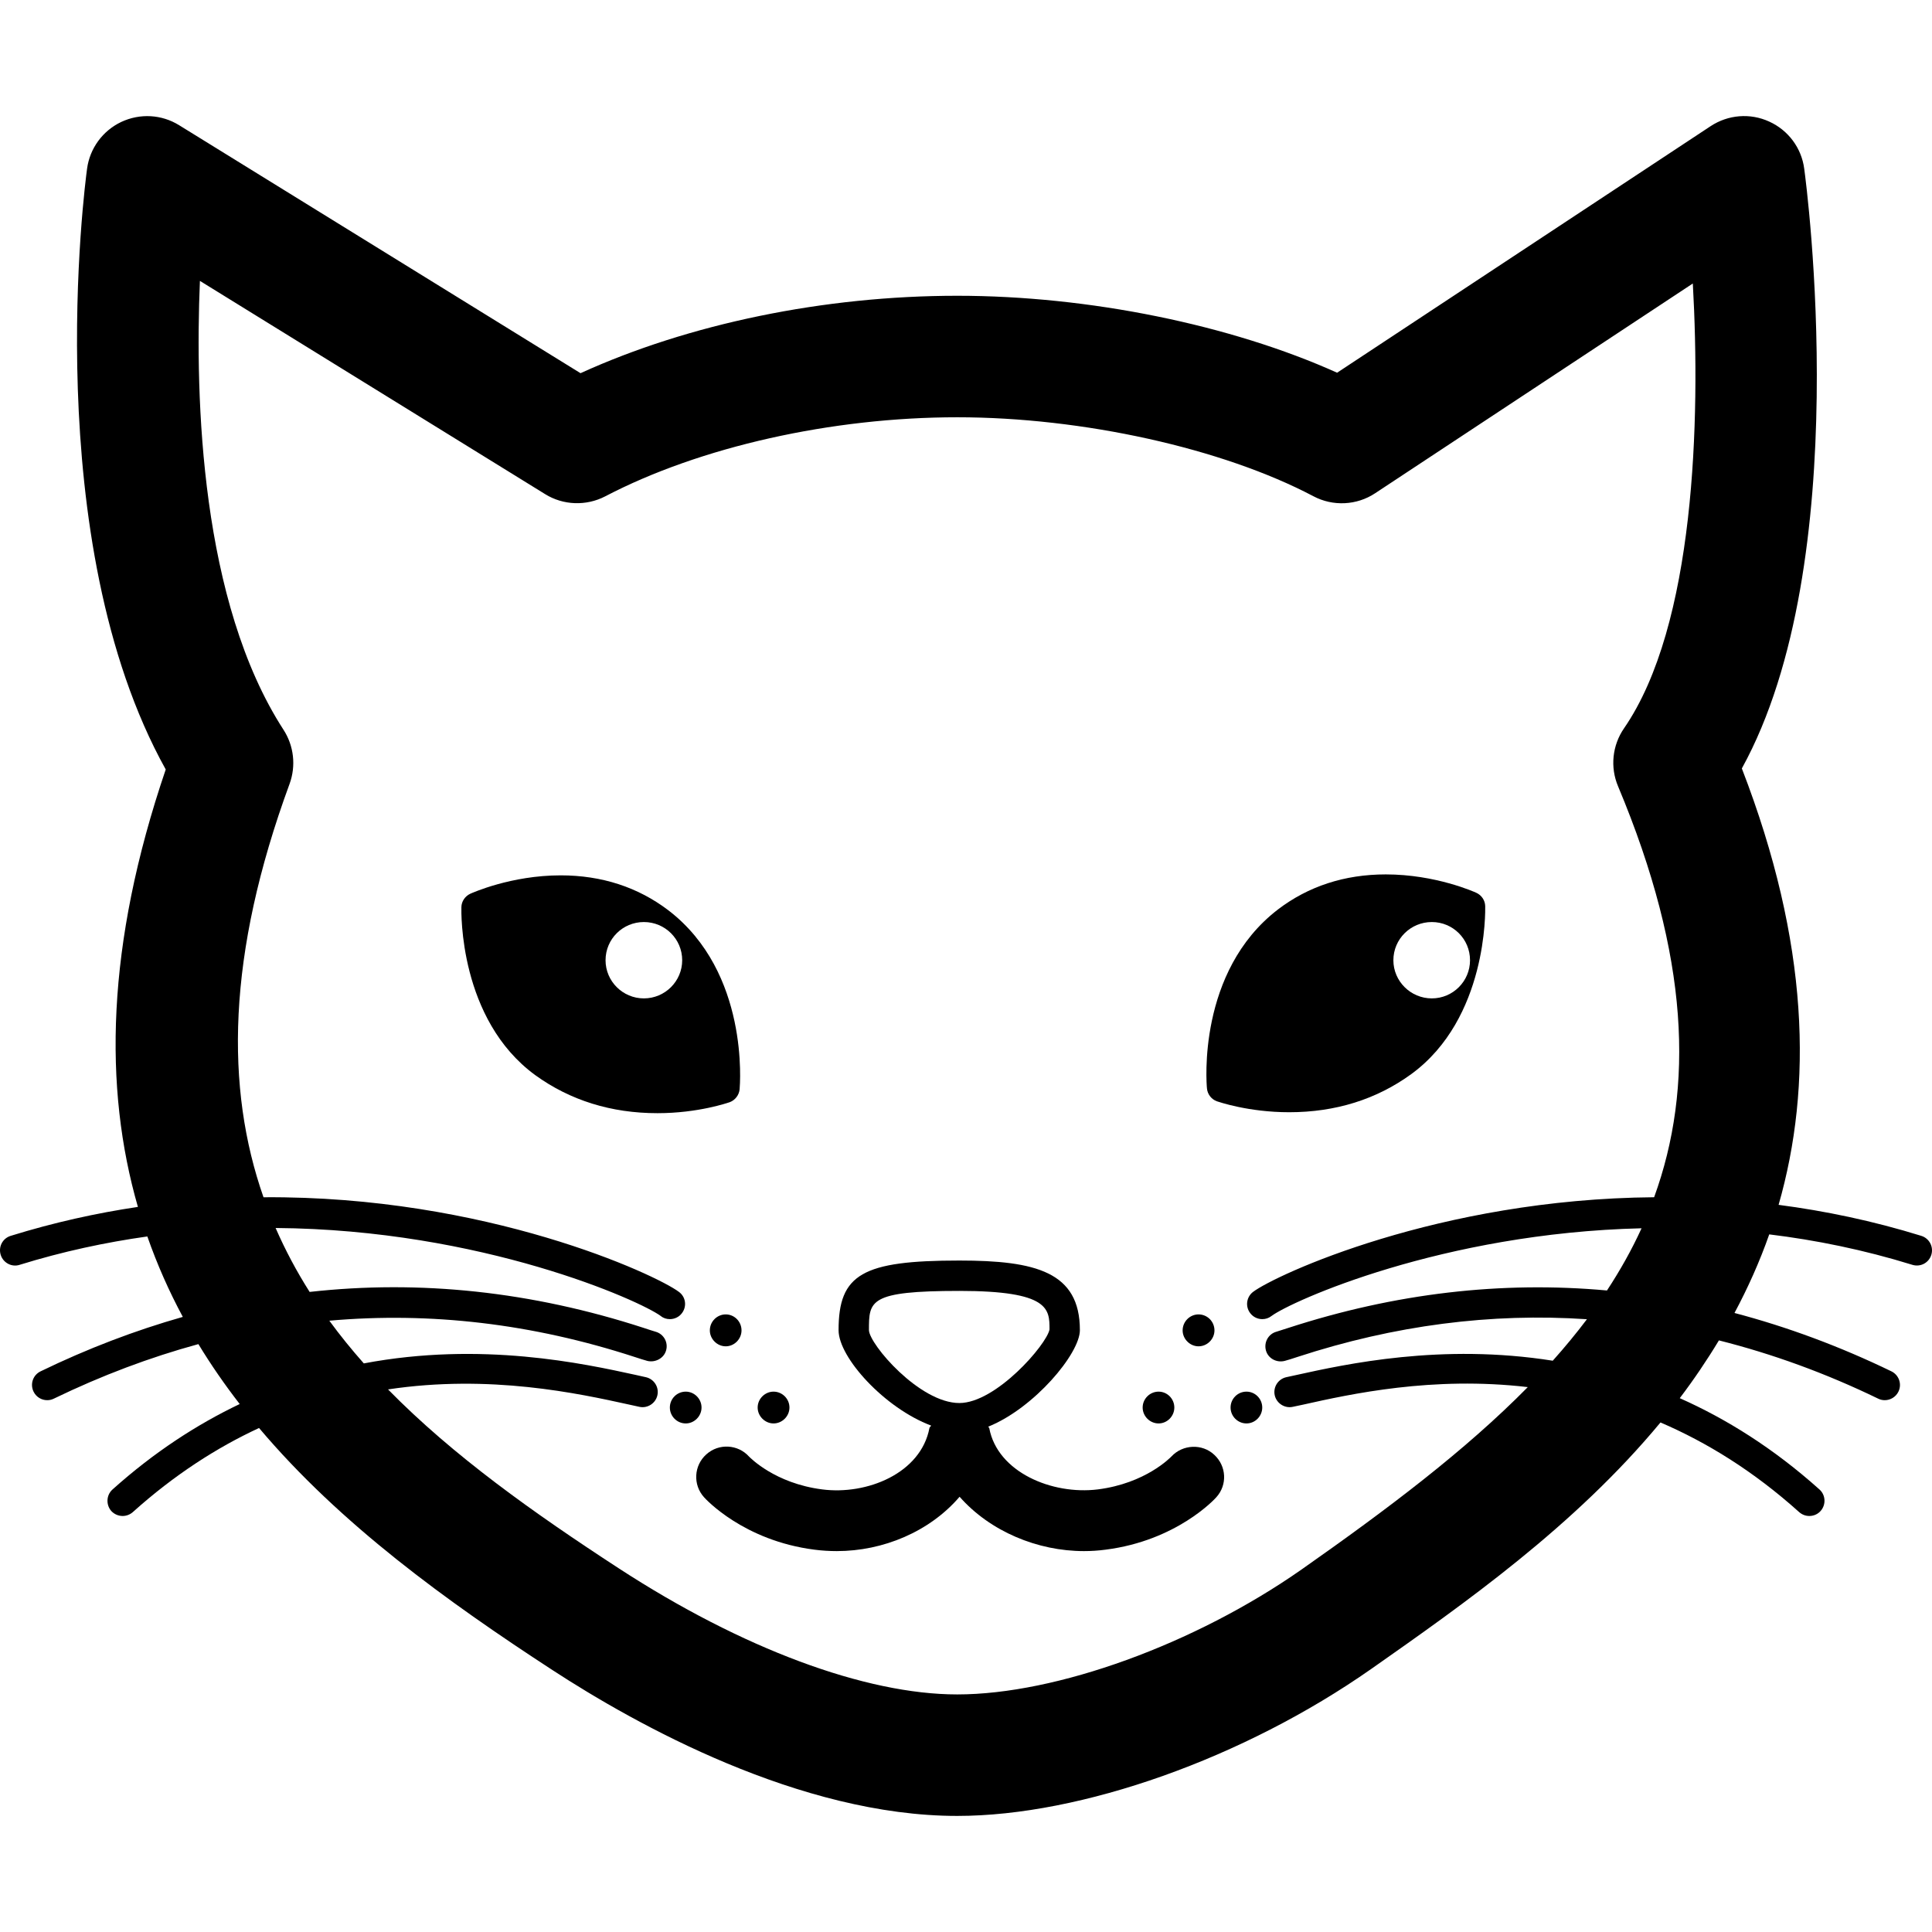
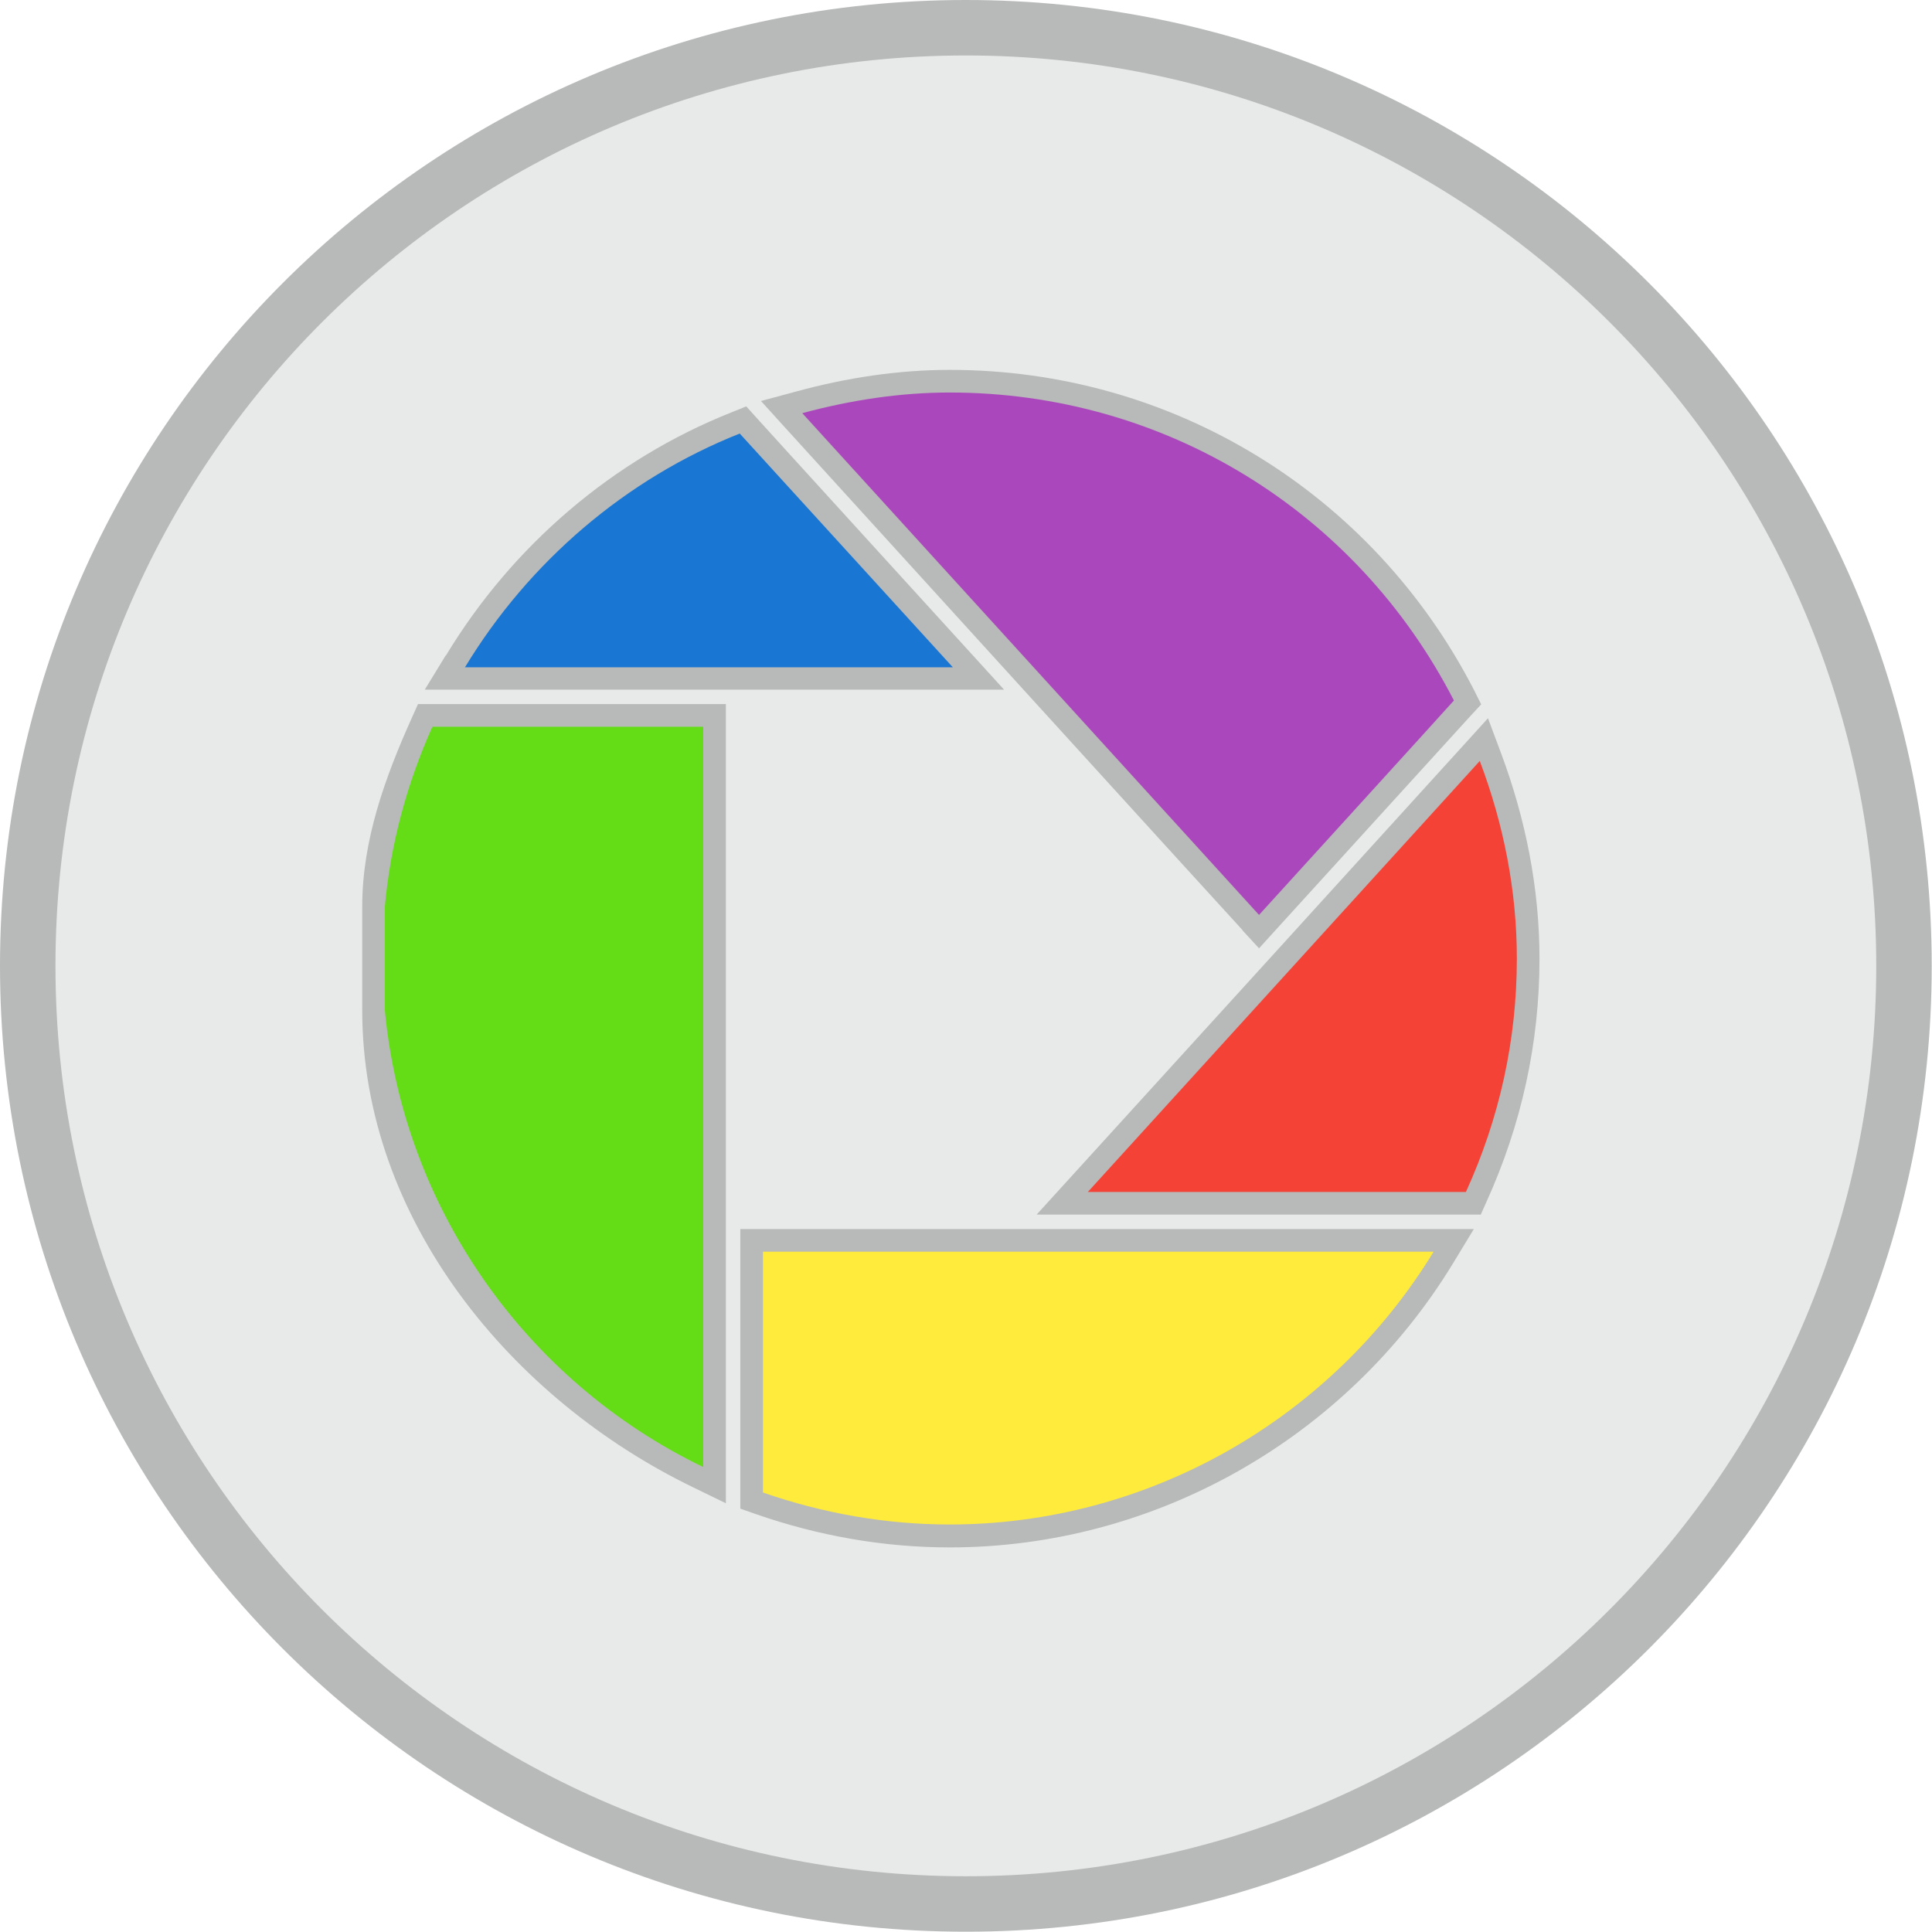
- <svg xmlns="http://www.w3.org/2000/svg" version="1.1" id="Capa_1" x="0px" y="0px" width="890.98px" height="890.98px" viewBox="0 0 890.98 890.98" style="enable-background:new 0 0 890.98 890.98;" xml:space="preserve">
-   <g>
-     <g>
-       <path d="M540.252,671.663c-0.491,0.486-11.929,12.413-33.964,15.204c-21.066,2.626-46.305-7.934-50.079-28.288    c-0.097-0.272-0.424-0.383-0.424-0.656c21.216-8.59,42.227-33.704,42.227-44.483c0-26.865-20.341-32.117-55.587-32.117    c-44.744,0-55.7,6.292-55.7,32.117c0,12.693,21.339,36.003,42.678,43.992c-0.164,0.437-0.656,0.655-0.766,1.094    c-3.939,20.956-28.89,31.023-49.463,28.343c-21.886-2.791-33.268-14.718-33.705-15.102c-5.144-5.745-14.007-6.238-19.752-1.039    c-5.745,5.144-6.238,14.007-1.04,19.752c0.711,0.819,18.273,20.025,50.939,24.185c3.393,0.438,6.84,0.656,10.286,0.656    c21.395,0,42.843-8.973,56.632-25.061c14.127,16.032,36.013,25.061,57.352,25.061c3.379,0,6.676-0.219,9.958-0.656    c32.761-4.158,50.394-23.364,51.091-24.185c5.157-5.684,4.706-14.391-0.971-19.588    C554.436,665.693,545.464,666.076,540.252,671.663z M442.423,647.034c-18.33,0-41.474-27.029-41.693-33.596    c0-13.562,0-18.11,41.693-18.11c41.582,0,41.582,8.372,41.582,17.782C482.705,620.06,459.342,647.034,442.423,647.034z" />
-       <path d="M552.727,620.88c4.049,0,7.347-3.393,7.347-7.331c0-4.104-3.298-7.387-7.347-7.387c-3.979,0-7.332,3.282-7.332,7.387    C545.395,617.487,548.747,620.88,552.727,620.88z" />
-       <path d="M534.303,656.446c3.979,0,7.263-3.339,7.263-7.333c0-4.049-3.281-7.332-7.263-7.332c-3.995,0-7.347,3.283-7.347,7.332    C526.956,653.107,530.307,656.446,534.303,656.446z" />
-       <path d="M567.501,649.113c0,3.994,3.296,7.333,7.331,7.333c3.994,0,7.276-3.339,7.276-7.333c0-4.049-3.283-7.332-7.276-7.332    C570.797,641.781,567.501,645.064,567.501,649.113z" />
-       <path d="M334.688,606.162c-3.994,0-7.332,3.282-7.332,7.387c0,3.938,3.338,7.331,7.332,7.331c3.995,0,7.277-3.393,7.277-7.331    C341.966,609.444,338.683,606.162,334.688,606.162z" />
-       <path d="M323.526,649.113c0-4.049-3.338-7.332-7.276-7.332c-4.049,0-7.332,3.283-7.332,7.332c0,3.994,3.283,7.333,7.332,7.333    C320.188,656.446,323.526,653.107,323.526,649.113z" />
-       <path d="M356.739,656.446c3.994,0,7.332-3.339,7.332-7.333c0-4.049-3.338-7.332-7.332-7.332c-3.938,0-7.332,3.283-7.332,7.332    C349.407,653.107,352.799,656.446,356.739,656.446z" />
-       <path d="M341.09,502.366c0.164-2.188,4.487-53.84-32.72-82.457c-14.062-10.752-30.859-16.223-49.791-16.223    c-22.981,0-40.927,8.159-41.694,8.48c-2.407,1.122-4.049,3.501-4.103,6.156c-0.055,2.106-1.149,51.761,34.033,77.478    c16.086,11.654,35.072,17.563,56.357,17.563h0.054c18.877,0,32.61-4.87,33.212-5.034    C339.011,507.399,340.816,505.047,341.09,502.366z M296.934,460.428c-9.739,0-17.673-7.906-17.673-17.592    c0-9.794,7.934-17.619,17.673-17.619c9.74,0,17.673,7.825,17.673,17.619C314.608,452.521,306.674,460.428,296.934,460.428z" />
-       <path d="M680.83,411.729c-0.726-0.328-18.714-8.48-41.747-8.48c-18.987,0-35.744,5.473-49.807,16.224    c-37.191,28.615-32.884,80.268-32.665,82.455c0.233,2.683,2.025,5.035,4.61,5.966c0.588,0.164,14.376,5.034,33.308,5.034    c21.34,0,40.271-5.91,56.356-17.619c35.074-25.661,34.089-75.315,34.048-77.396C684.88,415.232,683.278,412.852,680.83,411.729z     M660.311,460.428c-9.752,0-17.727-7.906-17.727-17.592c0-9.794,7.975-17.619,17.727-17.619c9.74,0,17.619,7.825,17.619,17.619    C677.93,452.521,670.052,460.428,660.311,460.428z" />
-       <path d="M886.055,569.939c-22.406-6.941-44.443-11.503-65.822-14.3c15.689-54.724,14.239-120.588-16.948-201.252    c52.637-95.479,29.819-268.9,28.767-276.587c-1.244-9.548-7.372-17.756-16.127-21.723c-8.81-4.049-18.986-3.201-27.044,2.107    l-172.245,113.7c-49.066-22.078-114.451-35.483-175.196-35.483c-61.392,0-123.712,12.913-173.722,35.702L82.613,57.746    c-8.043-4.979-18.001-5.581-26.702-1.505C47.376,60.29,41.412,68.388,40.154,77.8c-0.985,7.194-22.489,171.342,36.276,277.053    C48.812,435.996,47.801,501.736,63.6,556.59c-19.137,2.853-38.767,7.175-58.683,13.351c-3.721,1.149-5.745,5.034-4.596,8.755    c1.148,3.722,5.143,5.8,8.754,4.596c19.944-6.175,39.642-10.367,58.874-13.076c4.542,12.976,10.027,25.333,16.36,37.098    c-22.023,6.252-43.896,14.582-65.604,25.114c-3.502,1.696-4.924,5.854-3.229,9.355c1.204,2.47,3.666,3.94,6.293,3.94    c1.039,0,2.079-0.221,3.063-0.713c22.051-10.677,44.279-19.041,66.658-25.148c5.827,9.59,12.201,18.789,19.055,27.632    c-19.616,9.364-39.382,22.119-58.683,39.43c-2.845,2.571-3.064,7.005-0.547,9.904c1.423,1.531,3.338,2.297,5.253,2.297    c1.641,0,3.337-0.595,4.706-1.805c19.219-17.264,38.834-29.793,58.19-38.773c37.48,44.401,86.491,79.857,135.339,111.654    c38.52,25.114,114.082,67.246,186.635,67.246c57.189,0,132.135-26.592,190.955-67.793    c42.528-29.841,93.729-65.796,133.369-113.658c21.217,9.11,42.816,22.353,63.936,41.324c1.383,1.21,3.011,1.805,4.706,1.805    c1.93,0,3.829-0.766,5.197-2.297c2.585-2.9,2.354-7.333-0.492-9.904c-21.202-19.013-42.979-32.583-64.455-42.131    c6.456-8.501,12.477-17.398,18.057-26.646c24.678,6.217,49.176,15.107,73.441,26.864c0.973,0.492,2.024,0.712,3.052,0.712    c2.57,0,5.103-1.471,6.292-3.939c1.711-3.501,0.232-7.659-3.215-9.355c-23.938-11.593-48.082-20.519-72.389-26.927    c6.143-11.497,11.571-23.535,16.031-36.242c21.448,2.619,43.567,7.093,65.987,14.033c3.721,1.149,7.591-0.874,8.754-4.596    C891.813,574.974,889.734,571.09,886.055,569.939z M748.938,335.893c-5.402,7.852-6.457,17.919-2.735,26.729    c32.938,78.551,35.004,138.964,16.634,189.507c-99.46,0.802-174.666,35.895-184.939,43.637c-3.051,2.299-3.72,6.676-1.354,9.794    c1.354,1.806,3.434,2.784,5.58,2.784c1.479,0,2.955-0.432,4.2-1.416c9.097-6.818,78.845-38.309,170.713-40.482    c-4.528,9.924-9.891,19.451-15.95,28.684c-48.628-4.432-97.749,1.261-146.98,17.271c-2.352,0.768-4.171,1.369-5.483,1.752    c-3.722,1.04-5.842,4.924-4.814,8.646c1.039,3.721,4.924,5.744,8.646,4.809c1.477-0.376,3.459-1.033,5.977-1.854    c44.621-14.588,89.215-20.341,133.411-17.364c-4.911,6.511-10.164,12.878-15.759,19.13c-51.311-8.14-95.506,1.572-118.323,6.606    l-4.526,0.985c-3.774,0.82-6.184,4.54-5.377,8.314c0.821,3.776,4.651,6.185,8.331,5.362l4.651-0.984    c22.021-4.925,59.804-13.256,103.727-8.111c-28.944,29.396-64.934,56.453-104.329,84.111    c-49.242,34.472-113.056,57.615-158.794,57.615c-42.404,0-99.309-21.175-156.104-58.162    c-39.163-25.505-76.369-51.892-106.395-82.504c47.042-7.079,87.86,1.859,111.208,7.003l4.706,1.032    c3.721,0.821,7.496-1.586,8.317-5.362c0.82-3.774-1.587-7.495-5.363-8.314l-4.65-1.04c-23.829-5.205-71.075-15.581-125.381-5.31    c-5.636-6.366-10.957-12.92-15.908-19.696c46.563-4.13,93.591,1.354,140.688,16.688c2.518,0.82,4.542,1.479,5.964,1.854    c3.611,0.876,7.605-1.143,8.646-4.809c1.094-3.722-1.094-7.604-4.815-8.646c-1.312-0.383-3.173-0.984-5.472-1.752    c-51.651-16.797-103.153-22.282-154.093-16.605c-5.951-9.383-11.204-19.205-15.689-29.483    c95.259,0.711,168.305,33.636,177.661,40.618c1.204,0.985,2.681,1.416,4.159,1.416c2.134,0,4.268-0.979,5.581-2.783    c2.353-3.118,1.751-7.495-1.423-9.794c-10.492-7.914-88.858-44.396-191.561-43.63c-17.591-50.229-17.03-111.571,12.038-190.689    c3.01-8.263,1.97-17.489-2.791-24.869c-38.191-58.983-40.873-152.273-38.574-207.044l159.222,98.352    c8.316,5.17,18.932,5.553,27.686,1.012c43.718-22.843,104.453-36.468,162.342-36.468c57.791,0,122.299,14.281,164.252,36.414    c9.028,4.787,20.025,4.24,28.507-1.396l146.475-96.709C784.229,193.824,781.657,288.455,748.938,335.893z" />
+ <svg xmlns="http://www.w3.org/2000/svg" height="6.827in" style="shape-rendering:geometricPrecision; text-rendering:geometricPrecision; image-rendering:optimizeQuality; fill-rule:evenodd; clip-rule:evenodd" viewBox="0 0 6.827 6.827" width="6.827in" xml:space="preserve">
+   <defs>
+     <style type="text/css">
+    
+     .fil5 {fill:#1976D2}
+     .fil4 {fill:#64DD17}
+     .fil6 {fill:#AB47BC}
+     .fil0 {fill:#B8B9B9}
+     .fil2 {fill:#F44336}
+     .fil3 {fill:#FFEB3B}
+     .fil1 {fill:#E8E9E9}
+    
+   </style>
+   </defs>
+   <g id="Layer_x0020_1">
+     <circle class="fil0" cx="3.413" cy="3.413" r="3.413" />
+     <circle class="fil1" cx="3.413" cy="3.413" r="3.217" />
+     <path class="fil0" d="M5.232 4.292l-1.569 0 0.122 -0.134c0.186,-0.204 1.24,-1.363 1.385,-1.523l0.088 -0.097 0.046 0.123c0.087,0.233 0.136,0.478 0.136,0.727 0,0.298 -0.064,0.587 -0.187,0.858l-0.021 0.047zm-0.098 0.173c-0.377,0.618 -1.053,1.003 -1.778,1.003 -0.234,-1.1811e-005 -0.465,-0.041 -0.686,-0.118l-0.054 -0.019 0 -0.988 2.592 0 -0.074 0.122zm-2.569 -1.977l0 2.824 -0.115 -0.056c-0.643,-0.311 -1.17,-0.948 -1.17,-1.686l0 -0.367c0,-0.234 0.081,-0.457 0.176,-0.668l0.021 -0.047 1.088 0zm-0.989 -0.172c0.234,-0.387 0.589,-0.692 1.009,-0.859l0.052 -0.021 0.037 0.041c0.062,0.069 0.57,0.626 0.752,0.826l0.122 0.134 -2.047 0 0.074 -0.121zm2.815 0.971c-0.096,-0.104 -1.467,-1.611 -1.614,-1.773l-0.088 -0.097 0.126 -0.034c0.176,-0.048 0.359,-0.076 0.541,-0.076 0.786,0 1.494,0.434 1.853,1.132l0.025 0.05 -0.038 0.041c-0.062,0.068 -0.596,0.655 -0.688,0.756l-0.059 0.065 -0.059 -0.064z" />
+     <g id="_234547224">
+       <path class="fil2" d="M5.18 4.212c0.119,-0.261 0.18,-0.538 0.18,-0.825 0,-0.238 -0.046,-0.473 -0.131,-0.698 -0.048,0.053 -1.323,1.455 -1.385,1.523l1.336 0z" id="_234548544" />
+       <path class="fil3" d="M5.065 4.423l-2.369 0 0 0.851c0.213,0.074 0.435,0.113 0.66,0.113 0.697,5.90551e-005 1.347,-0.369 1.71,-0.964z" id="_234547008" />
+       <path class="fil4" d="M2.485 2.568l0 2.616c-0.634,-0.306 -1.06,-0.923 -1.125,-1.614l0 -0.367c0.02,-0.219 0.077,-0.432 0.168,-0.635l0.956 0z" id="_234547632" />
+       <path class="fil5" d="M1.644 2.358l1.723 0c-0.061,-0.067 -0.732,-0.803 -0.753,-0.826 -0.403,0.16 -0.745,0.453 -0.971,0.826z" id="_234547368" />
+       <path class="fil6" d="M5.138 2.476c-0.345,-0.672 -1.026,-1.089 -1.782,-1.089 -0.172,0 -0.347,0.026 -0.521,0.073 0.049,0.054 1.582,1.738 1.614,1.773 0.031,-0.034 0.668,-0.734 0.688,-0.757z" id="_234547560" />
    </g>
  </g>
-   <g>
- </g>
-   <g>
- </g>
-   <g>
- </g>
-   <g>
- </g>
-   <g>
- </g>
-   <g>
- </g>
-   <g>
- </g>
-   <g>
- </g>
-   <g>
- </g>
-   <g>
- </g>
-   <g>
- </g>
-   <g>
- </g>
-   <g>
- </g>
-   <g>
- </g>
-   <g>
- </g>
</svg>
